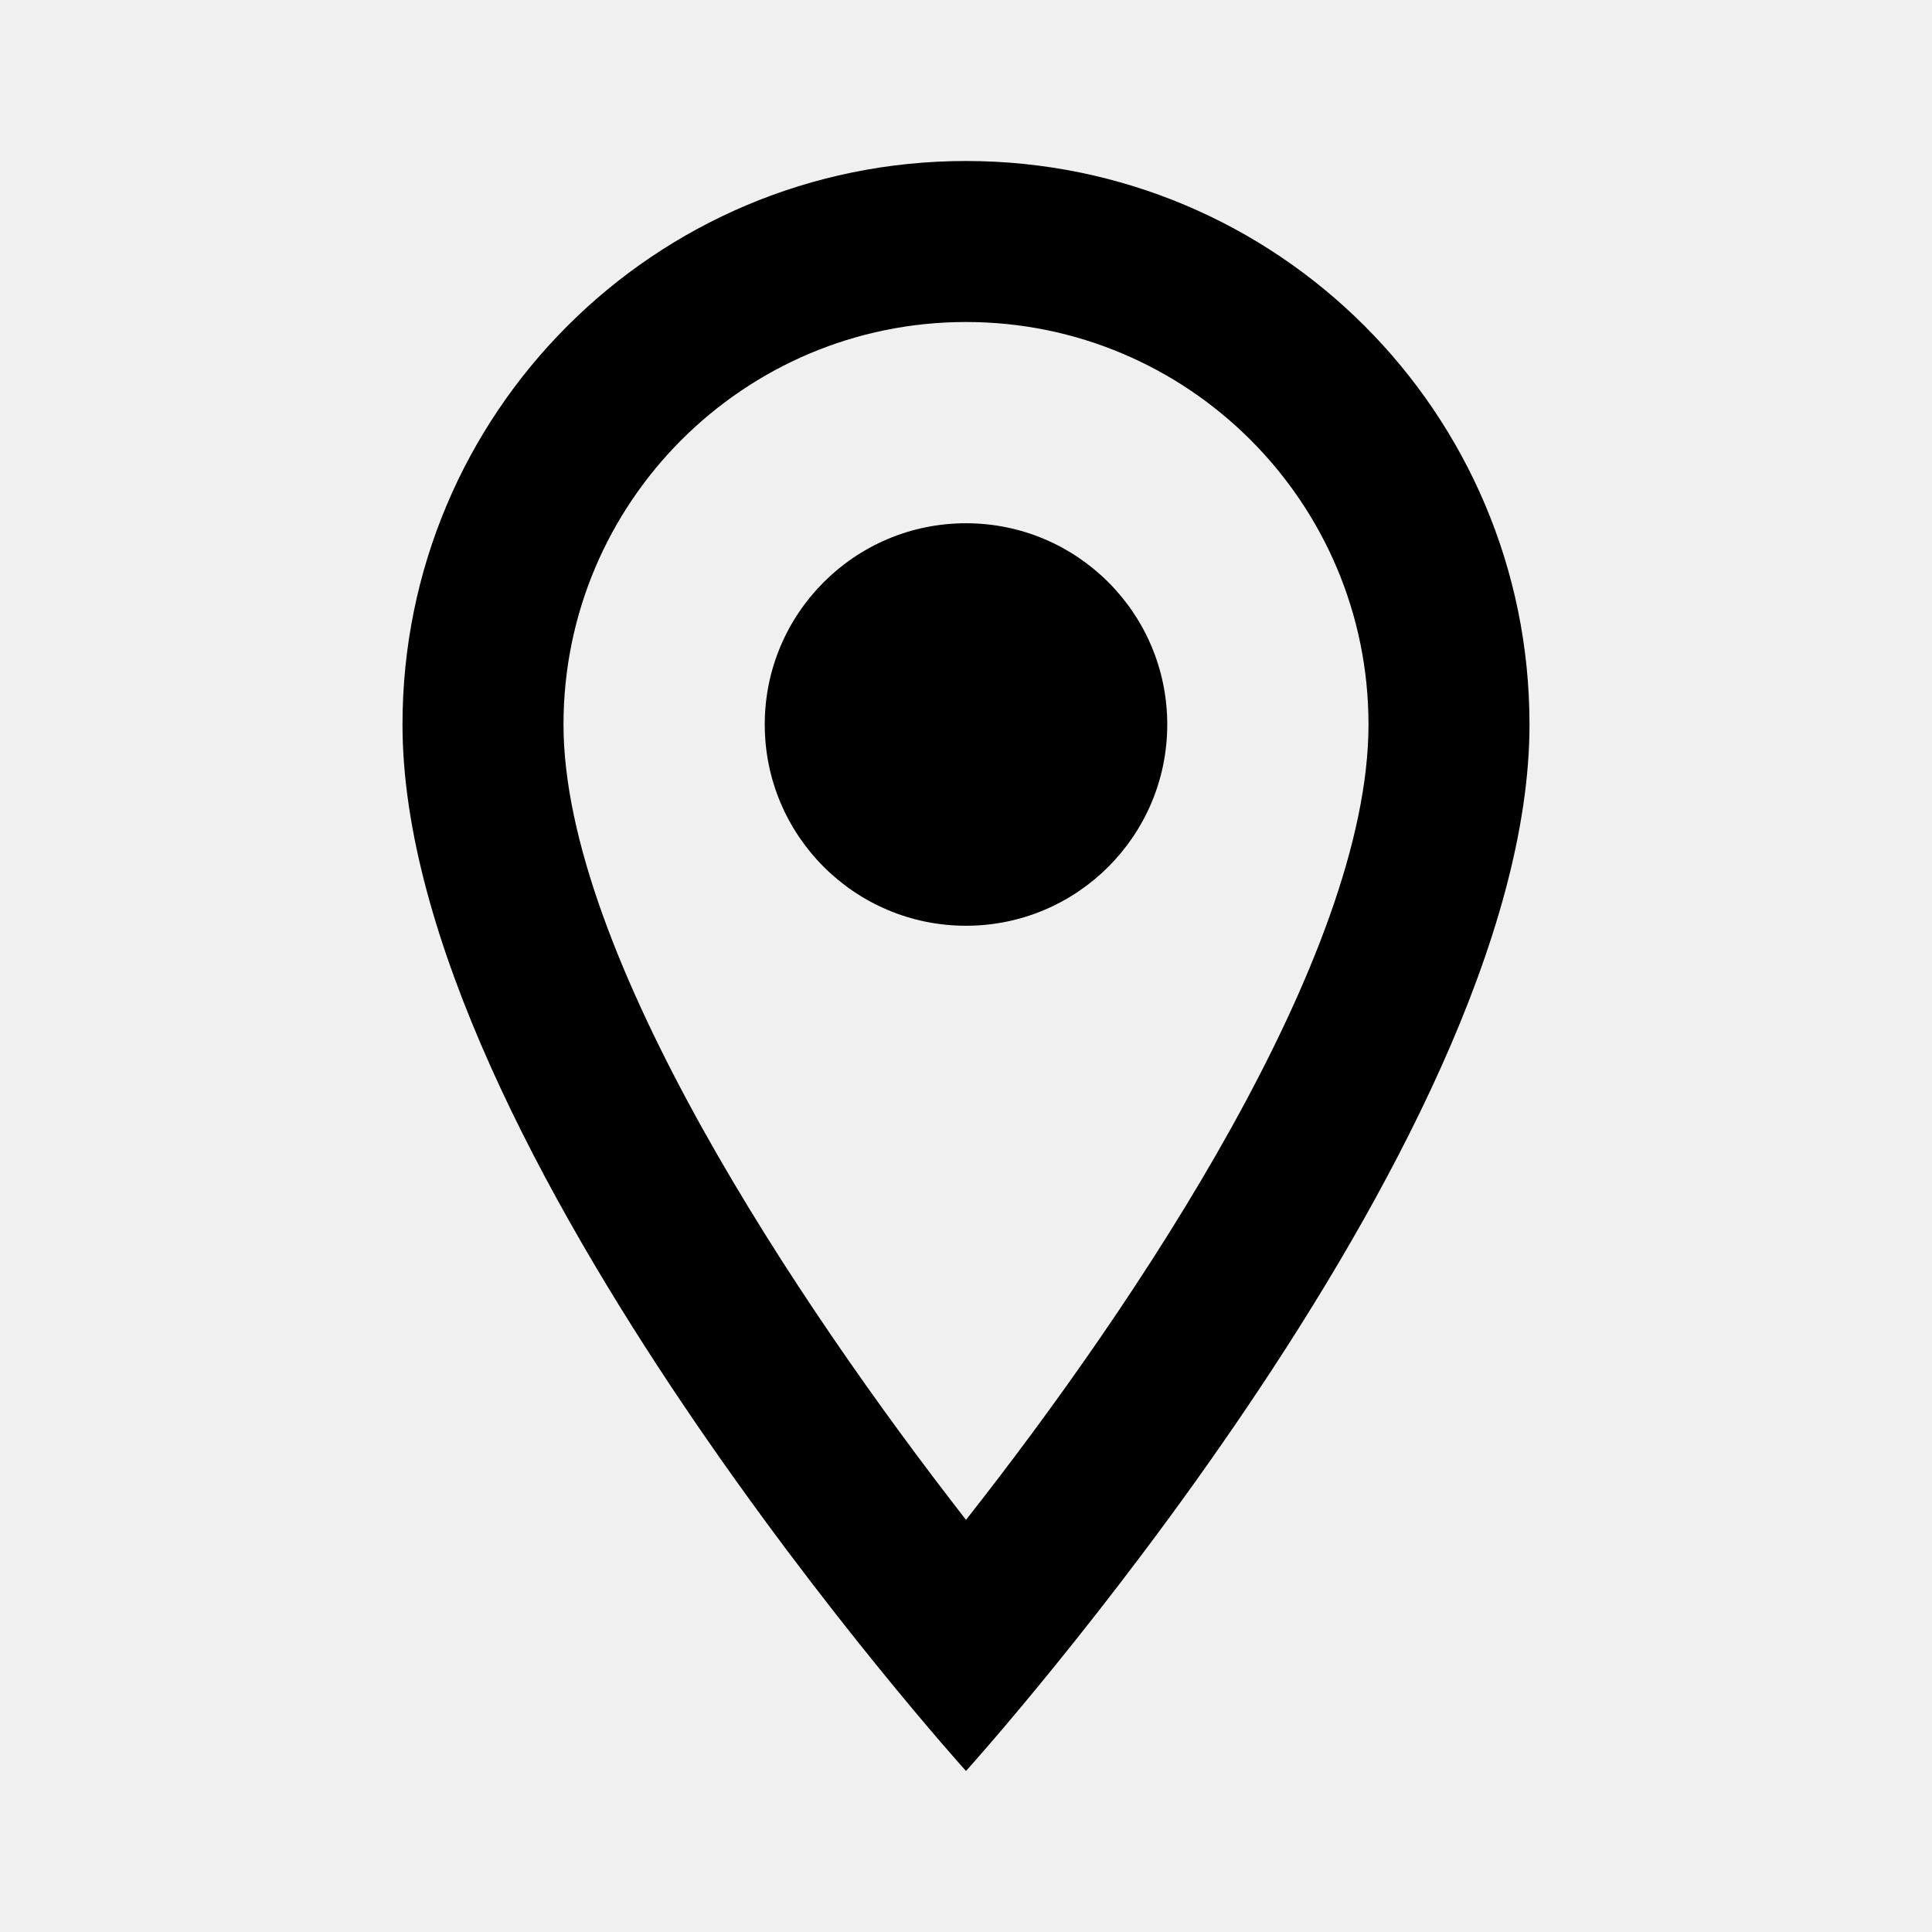
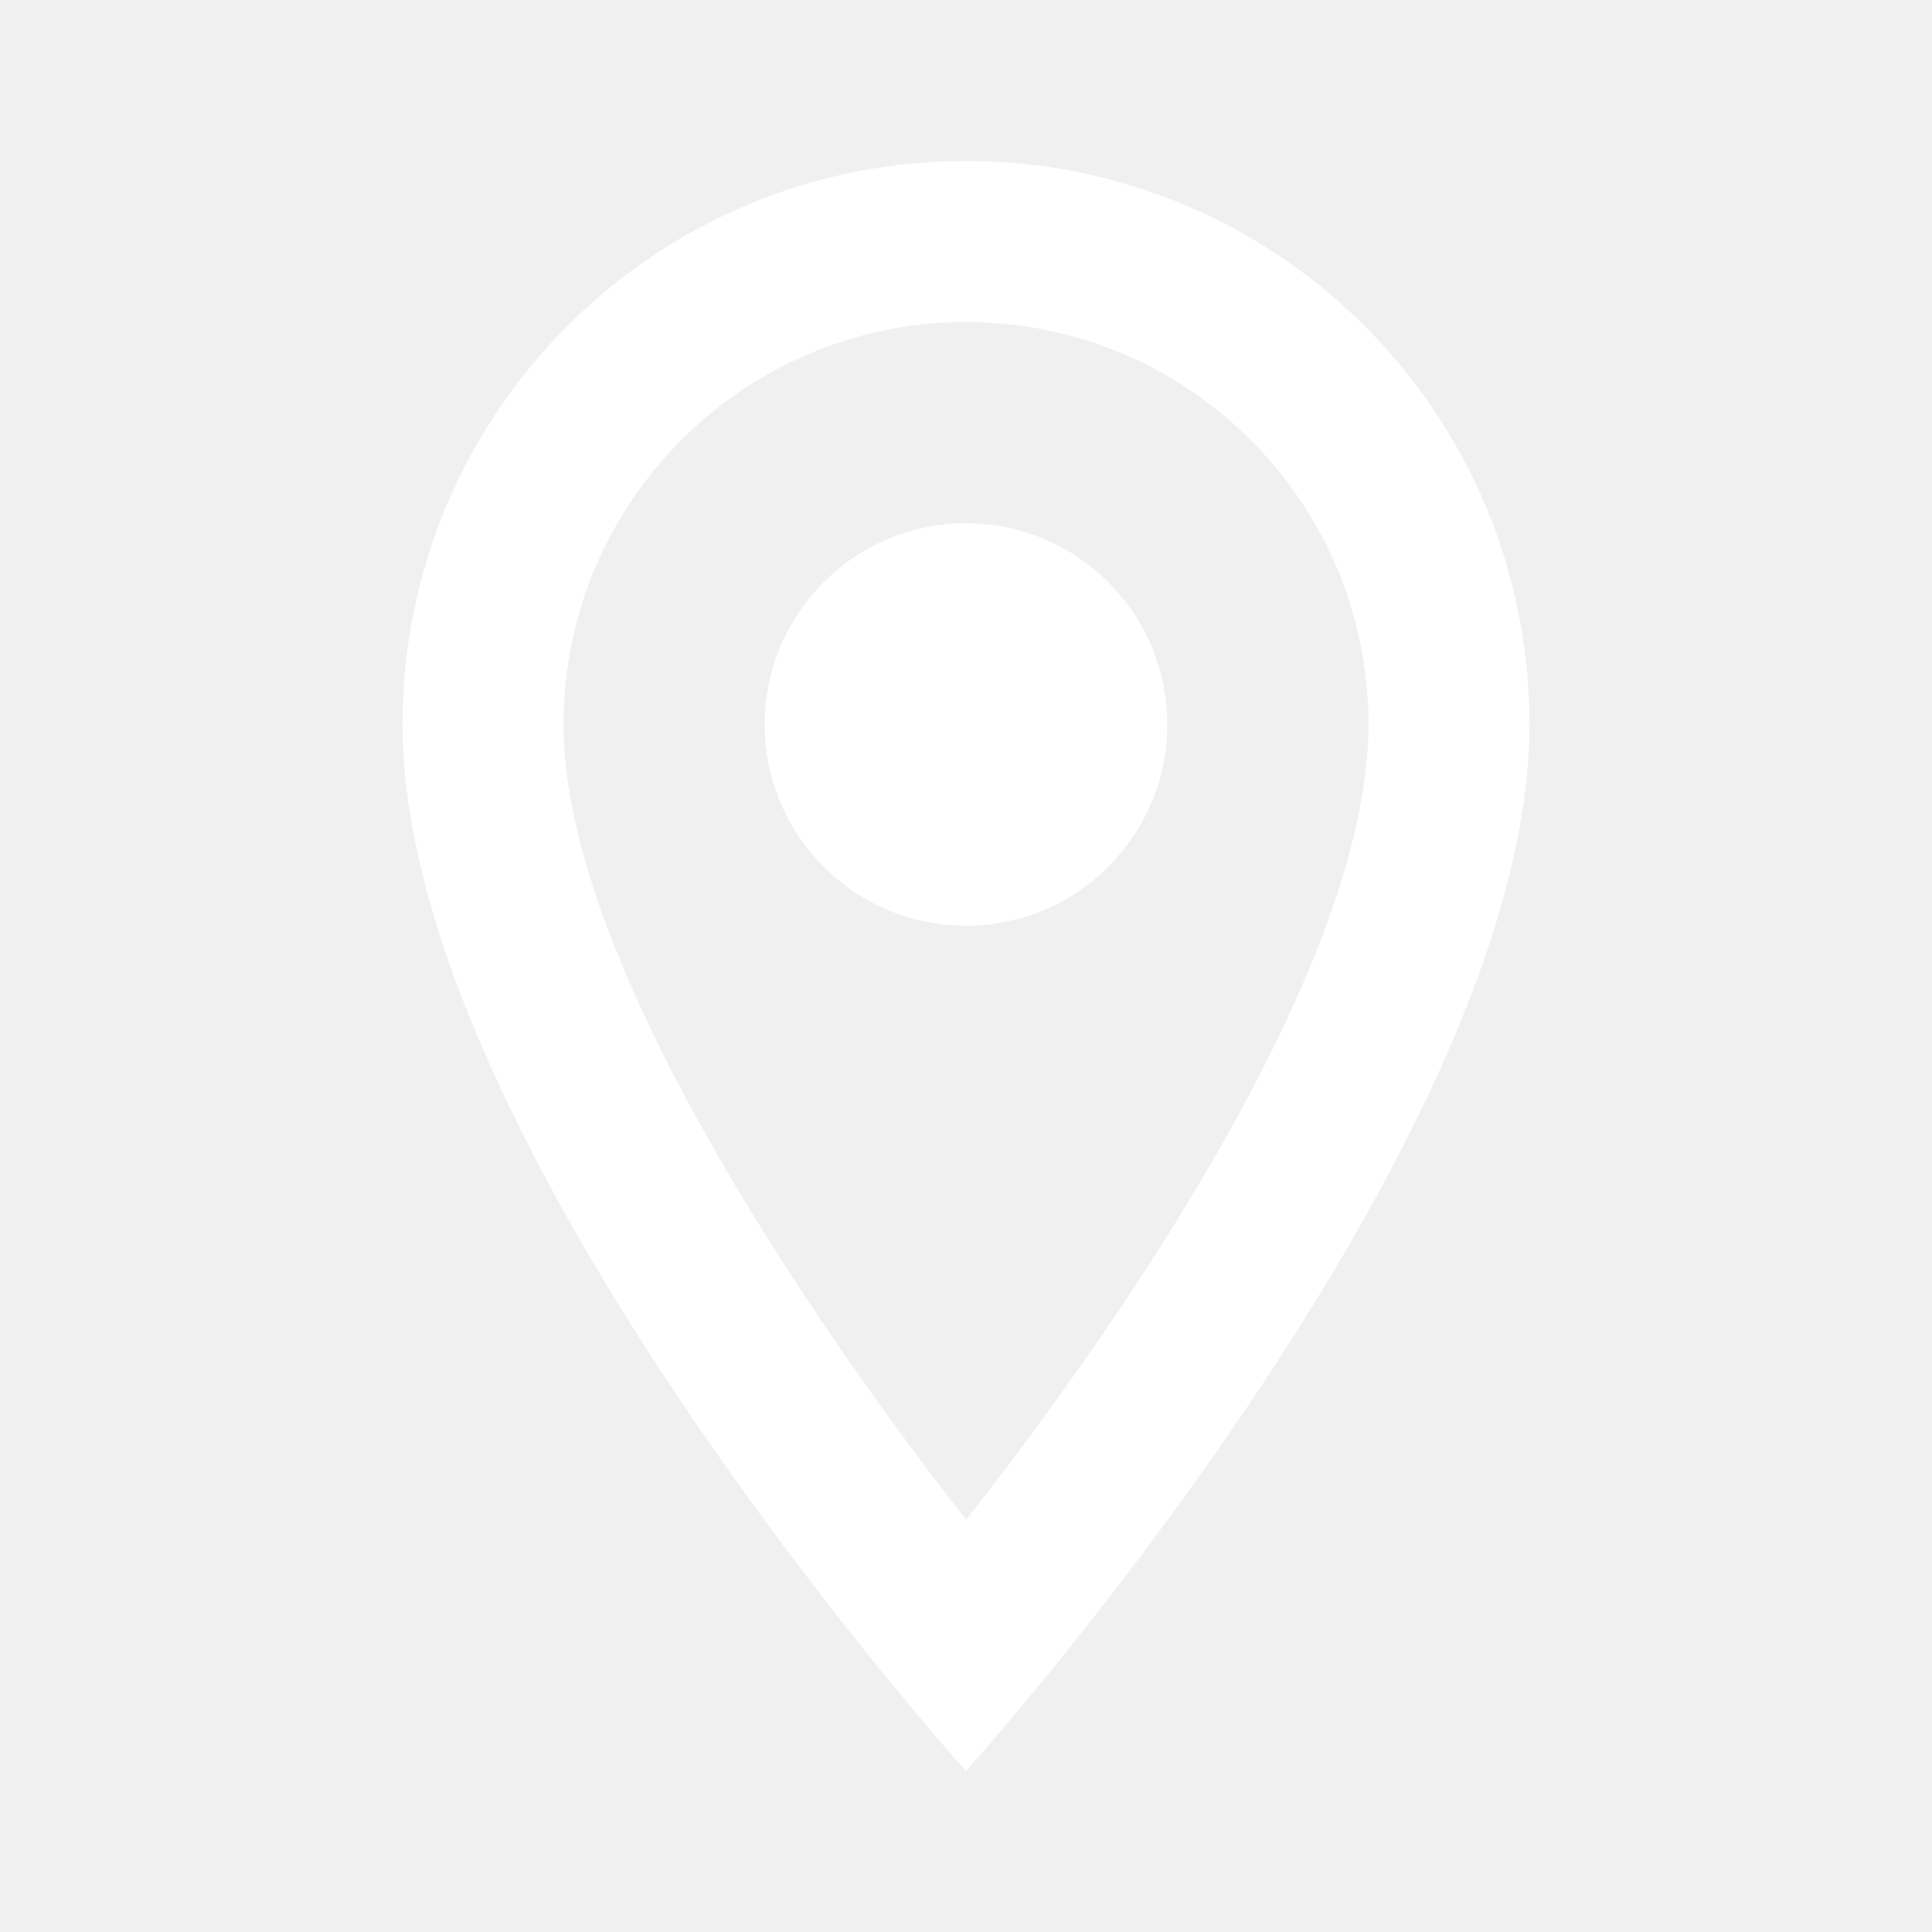
- <svg xmlns="http://www.w3.org/2000/svg" height="24px" viewBox="0 0 24 24" width="24px" fill="#000000">
+ <svg xmlns="http://www.w3.org/2000/svg" height="24px" viewBox="0 0 24 24" width="24px" fill="#FFFFFF">
  <path d="M0 0h24v24H0V0z" fill="none" />
  <path d="M12 2C8.13 2 5 5.13 5 9c0 5.25 7 13 7 13s7-7.75 7-13c0-3.87-3.13-7-7-7zM7 9c0-2.76 2.24-5 5-5s5 2.24 5 5c0 2.88-2.88 7.19-5 9.88C9.92 16.21 7 11.85 7 9z" />
  <circle cx="12" cy="9" r="2.5" />
</svg>
